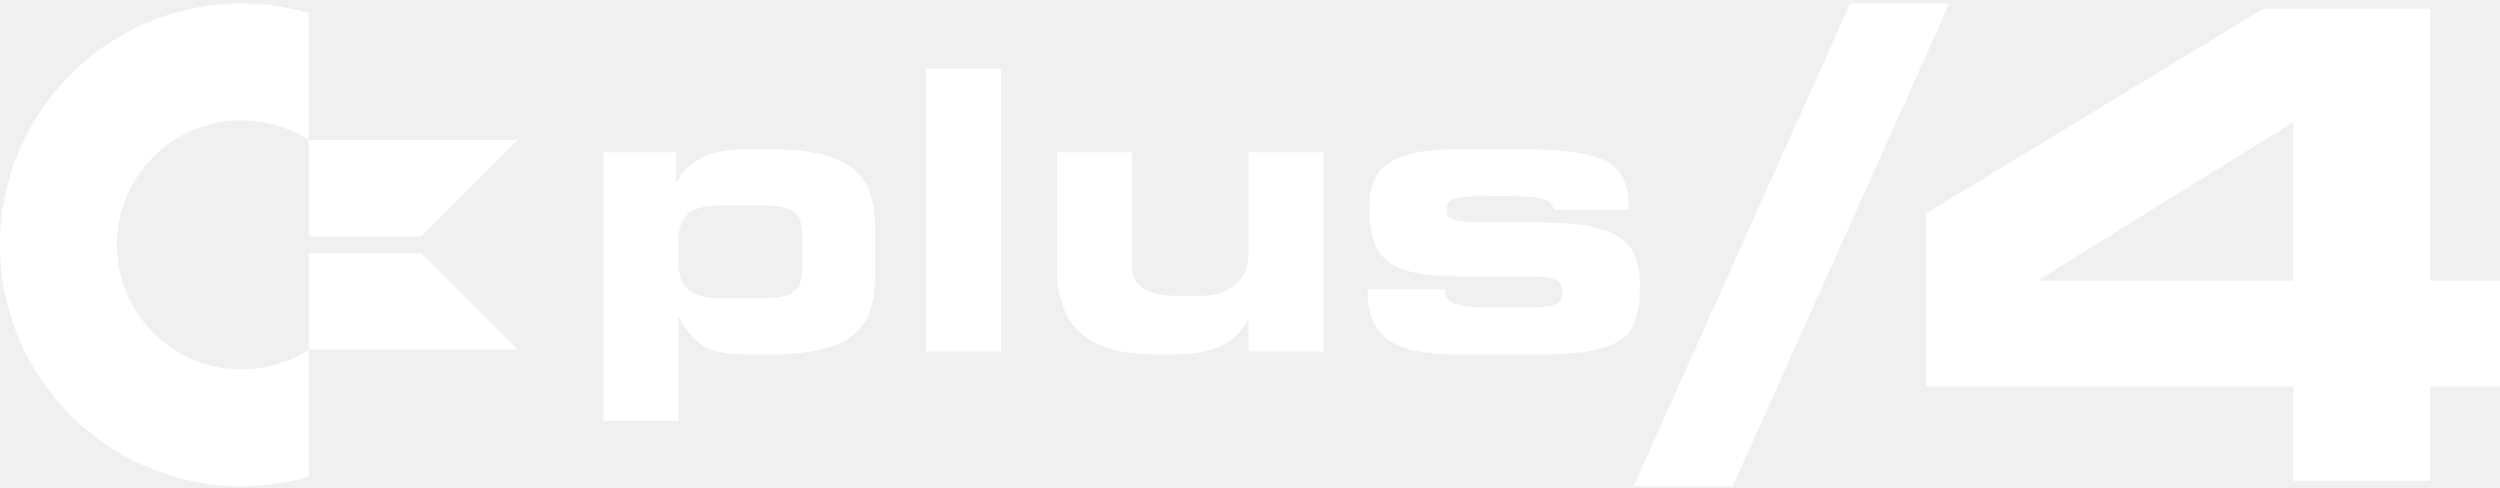
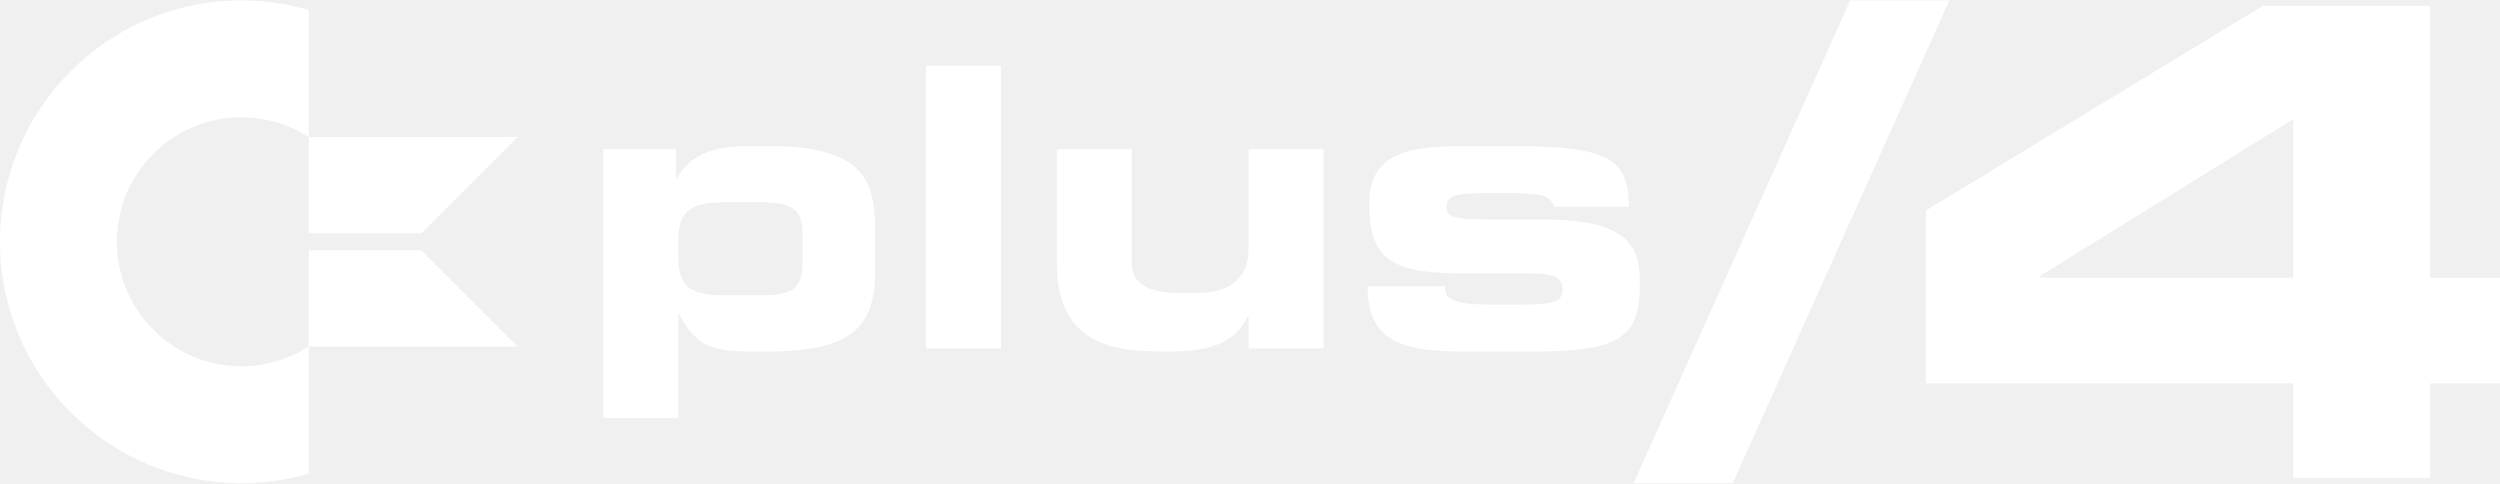
- <svg xmlns="http://www.w3.org/2000/svg" clip-rule="evenodd" fill-rule="evenodd" stroke-linejoin="round" stroke-miterlimit="2" viewBox="0 0 600 117">
+ <svg xmlns="http://www.w3.org/2000/svg" clip-rule="evenodd" fill-rule="evenodd" stroke-linejoin="round" stroke-miterlimit="2" viewBox="0 0 600 116">
  <g fill="#fff">
-     <path d="m74.1 114.391c-5.132 1.492-10.56 2.292-16.174 2.292-31.97 0-57.926-25.956-57.926-57.926s25.956-57.925 57.926-57.925c5.614 0 11.042.8 16.174 2.292v30.51c-4.662-3.01-10.216-4.758-16.174-4.758-16.492 0-29.881 13.39-29.881 29.881 0 16.492 13.389 29.881 29.881 29.881 5.958 0 11.512-1.747 16.174-4.757z" />
-     <path d="m101.118 60.796h-27.018v23.104h50.121zm0-4.077 23.103-23.104h-50.121v23.104z" />
+     <path d="m74.1 113.664c-5.132 1.491-10.56 2.292-16.174 2.292-31.97 0-57.926-25.956-57.926-57.926s25.956-57.926 57.926-57.926c5.614 0 11.042.801 16.174 2.293v30.51c-4.662-3.01-10.216-4.758-16.174-4.758-16.492 0-29.881 13.389-29.881 29.881s13.389 29.881 29.881 29.881c5.958 0 11.512-1.748 16.174-4.758z" />
+     <path d="m101.118 60.069h-27.018v23.103h50.121zm0-4.078 23.103-23.103h-50.121v23.103z" />
    <g fill-rule="nonzero">
-       <path d="m162.807 58.101c0-7.217 3.749-8.81 10.873-8.81h9.466c8.623 0 9.467 2.999 9.467 8.342v5.623c0 5.343-.844 8.342-9.467 8.342h-9.466c-7.124 0-10.873-1.593-10.873-8.81zm-17.996 42.928h17.996v-24.932h.188c4.03 7.592 7.592 8.998 17.808 8.998h3.656c22.776 0 25.587-8.154 25.587-20.339v-8.623c0-12.185-2.811-20.339-25.587-20.339h-5.156c-10.497 0-14.621 3.655-16.871 7.873h-.187v-7.123h-17.434z" />
-       <path d="m222.231 16.486h17.996v67.86h-17.996z" />
-       <path d="m317.647 36.544h-17.996v24.088c0 6.842-4.593 10.404-12.278 10.404h-4.124c-7.874 0-11.623-2.343-11.623-7.03v-27.462h-17.996v27.462c0 20.62 15.559 21.089 26.713 21.089 9.654 0 15.934-1.781 19.121-8.435h.187v7.685h17.996z" />
-       <path d="m328.238 69.442c0 11.81 6.093 15.653 22.683 15.653h17.058c20.527 0 25.588-3.28 25.588-15.934 0-8.529-1.593-15.746-23.151-15.746h-12.466c-9.373 0-10.778-.75-10.778-2.812 0-3.281 1.968-3.562 12.372-3.562 10.779 0 12.466.469 13.403 3.281h17.996c-.188-11.248-4.312-14.528-27.838-14.528h-12.559c-12.372 0-21.933 1.781-21.933 13.684 0 13.122 4.968 16.778 21.745 16.871h16.871c6.374 0 7.78 1.125 7.78 3.937 0 2.906-2.156 3.562-10.685 3.562h-6.374c-10.216 0-11.153-1.781-11.153-4.406z" />
-       <path d="m392.065 116.683h23.796l51.977-115.851h-23.797z" />
-       <path d="m462.231 92.73h88.141v22.701h32.877v-22.701h16.751v-25.362h-16.751v-65.284h-40.079l-80.939 49.159zm88.141-63.405v38.043h-60.9v-.313z" />
+       <path d="m162.807 57.374c0-7.217 3.749-8.811 10.873-8.811h9.466c8.623 0 9.467 3 9.467 8.342v5.624c0 5.343-.844 8.342-9.467 8.342h-9.466c-7.124 0-10.873-1.594-10.873-8.811zm-17.996 42.928h17.996v-24.932h.188c4.03 7.592 7.592 8.998 17.808 8.998h3.656c22.776 0 25.587-8.155 25.587-20.339v-8.623c0-12.185-2.811-20.34-25.587-20.34h-5.156c-10.497 0-14.621 3.656-16.871 7.874h-.187v-7.124h-17.434z" />
+       <path d="m222.231 15.758h17.996v67.86h-17.996z" />
+       <path d="m317.647 35.816h-17.996v24.089c0 6.842-4.593 10.403-12.278 10.403h-4.124c-7.874 0-11.623-2.343-11.623-7.029v-27.463h-17.996v27.463c0 20.62 15.559 21.089 26.713 21.089 9.654 0 15.934-1.781 19.121-8.436h.187v7.686h17.996z" />
+       <path d="m328.238 68.715c0 11.81 6.093 15.653 22.683 15.653h17.058c20.527 0 25.588-3.281 25.588-15.934 0-8.529-1.593-15.747-23.151-15.747h-12.466c-9.373 0-10.778-.749-10.778-2.811 0-3.281 1.968-3.562 12.372-3.562 10.779 0 12.466.469 13.403 3.28h17.996c-.188-11.247-4.312-14.528-27.838-14.528h-12.559c-12.372 0-21.933 1.781-21.933 13.685 0 13.122 4.968 16.777 21.745 16.871h16.871c6.374 0 7.78 1.125 7.78 3.937 0 2.905-2.156 3.561-10.685 3.561h-6.374c-10.216 0-11.153-1.781-11.153-4.405z" />
+       <path d="m392.065 115.956h23.796l51.977-115.852h-23.797z" />
+       <path d="m462.231 92.003h88.141v22.7h32.877v-22.7h16.751v-25.362h-16.751v-65.284h-40.079l-80.939 49.158zm88.141-63.405v38.043h-60.9v-.314z" />
    </g>
  </g>
</svg>
